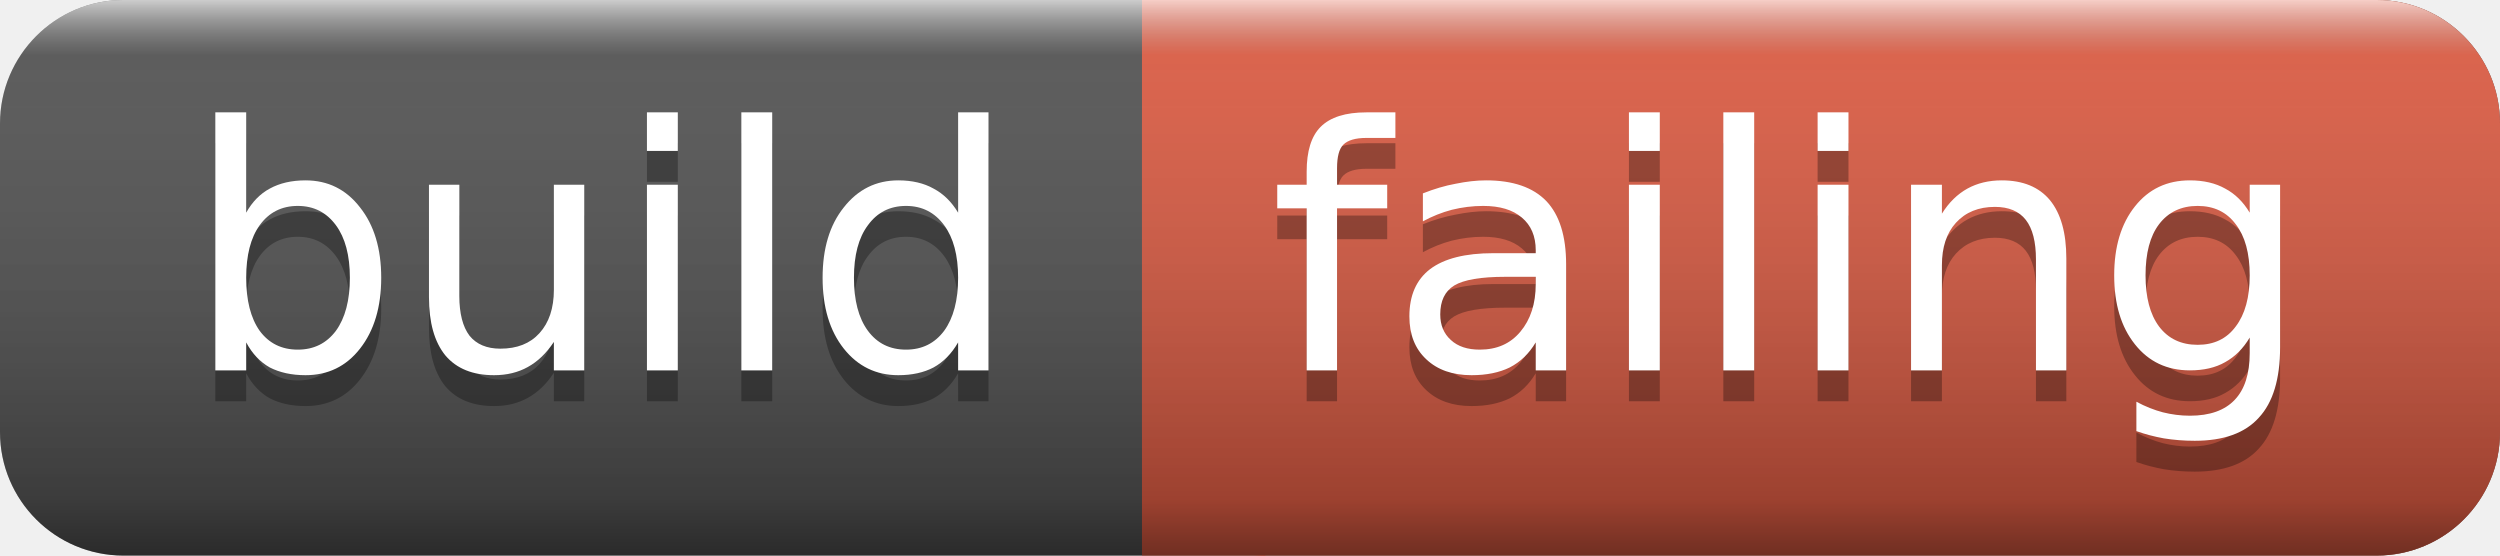
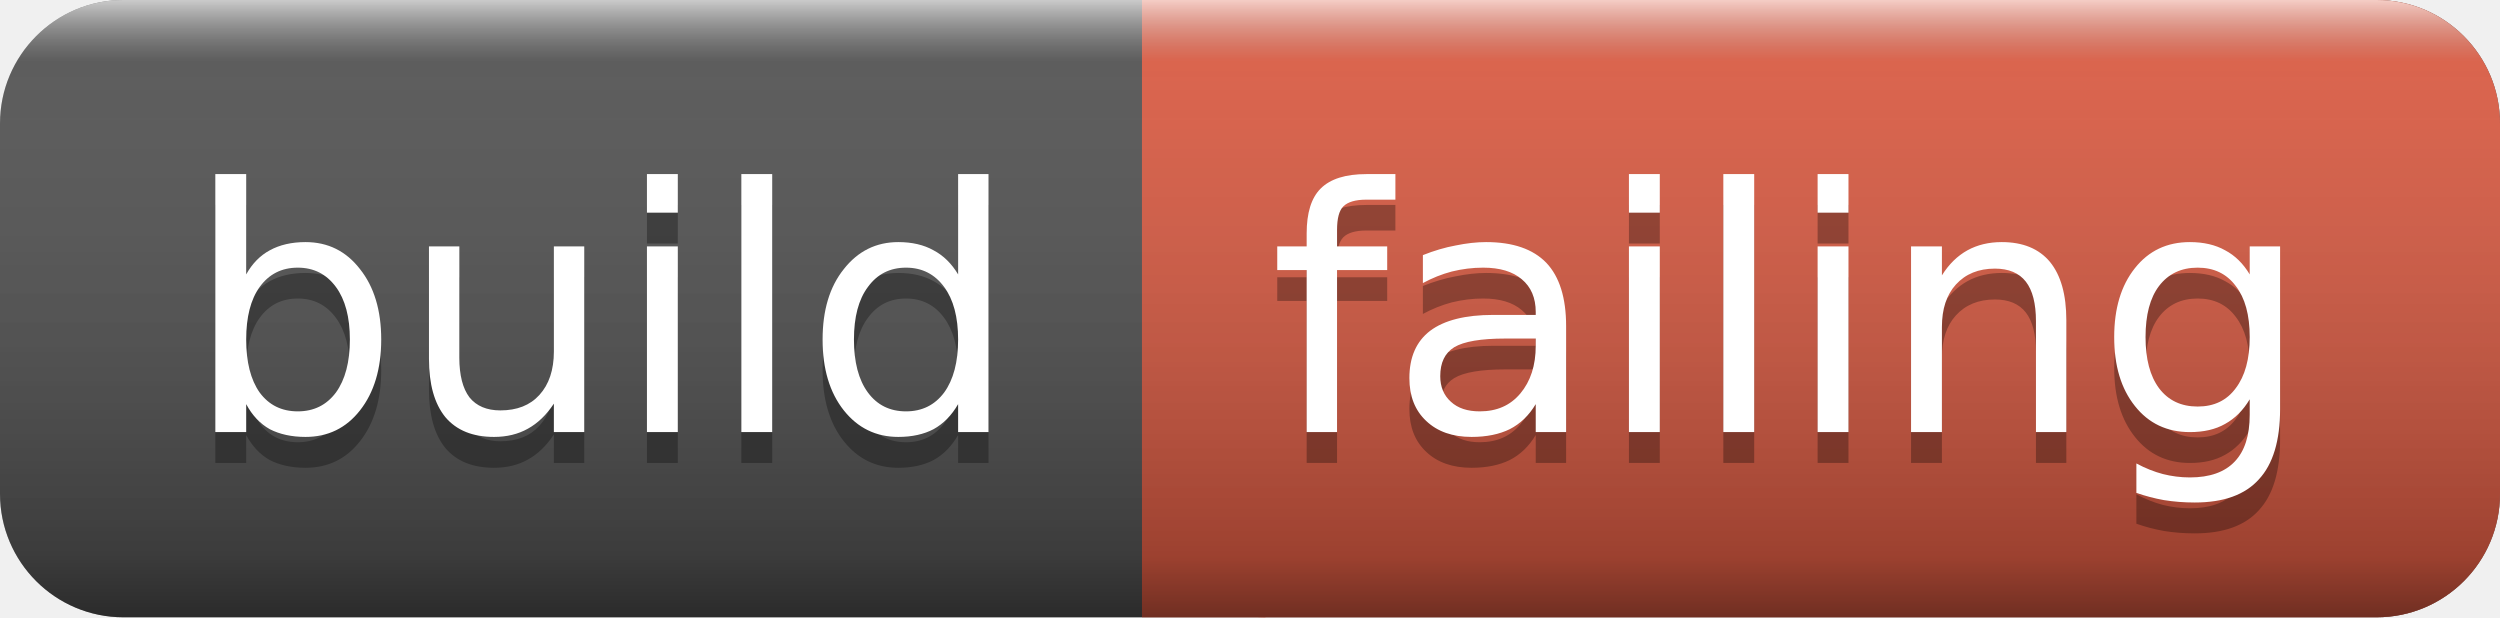
- <svg xmlns="http://www.w3.org/2000/svg" width="81" height="18">
+ <svg xmlns="http://www.w3.org/2000/svg" width="81" height="20">
  <linearGradient id="a" x2="0" y2="100%">
    <stop offset="0" stop-color="#fff" stop-opacity=".7" />
    <stop offset=".1" stop-color="#aaa" stop-opacity=".1" />
    <stop offset=".9" stop-opacity=".3" />
    <stop offset="1" stop-opacity=".5" />
  </linearGradient>
-   <rect rx="4" width="81" height="18" fill="#555" />
-   <rect rx="4" x="37" width="44" height="18" fill="#e05d44" />
-   <path fill="#e05d44" d="M37 0h4v18h-4z" />
-   <rect rx="4" width="81" height="18" fill="url(#a)" />
+   <rect rx="4" width="81" height="20" fill="#555" />
+   <rect rx="4" x="37" width="44" height="20" fill="#e05d44" />
+   <path fill="#e05d44" d="M37 0h4v20h-4z" />
+   <rect rx="4" width="81" height="20" fill="url(#a)" />
  <g fill="#fff" text-anchor="middle" font-family="DejaVu Sans,Verdana,Geneva,sans-serif" font-size="11">
-     <text x="19.5" y="13" fill="#010101" fill-opacity=".3">build</text>
-     <text x="19.5" y="12">build</text>
-     <text x="58" y="13" fill="#010101" fill-opacity=".3">failing</text>
-     <text x="58" y="12">failing</text>
+     <text x="19.5" y="15" fill="#010101" fill-opacity=".3">build</text>
+     <text x="19.5" y="14">build</text>
+     <text x="58" y="15" fill="#010101" fill-opacity=".3">failing</text>
+     <text x="58" y="14">failing</text>
  </g>
</svg>
